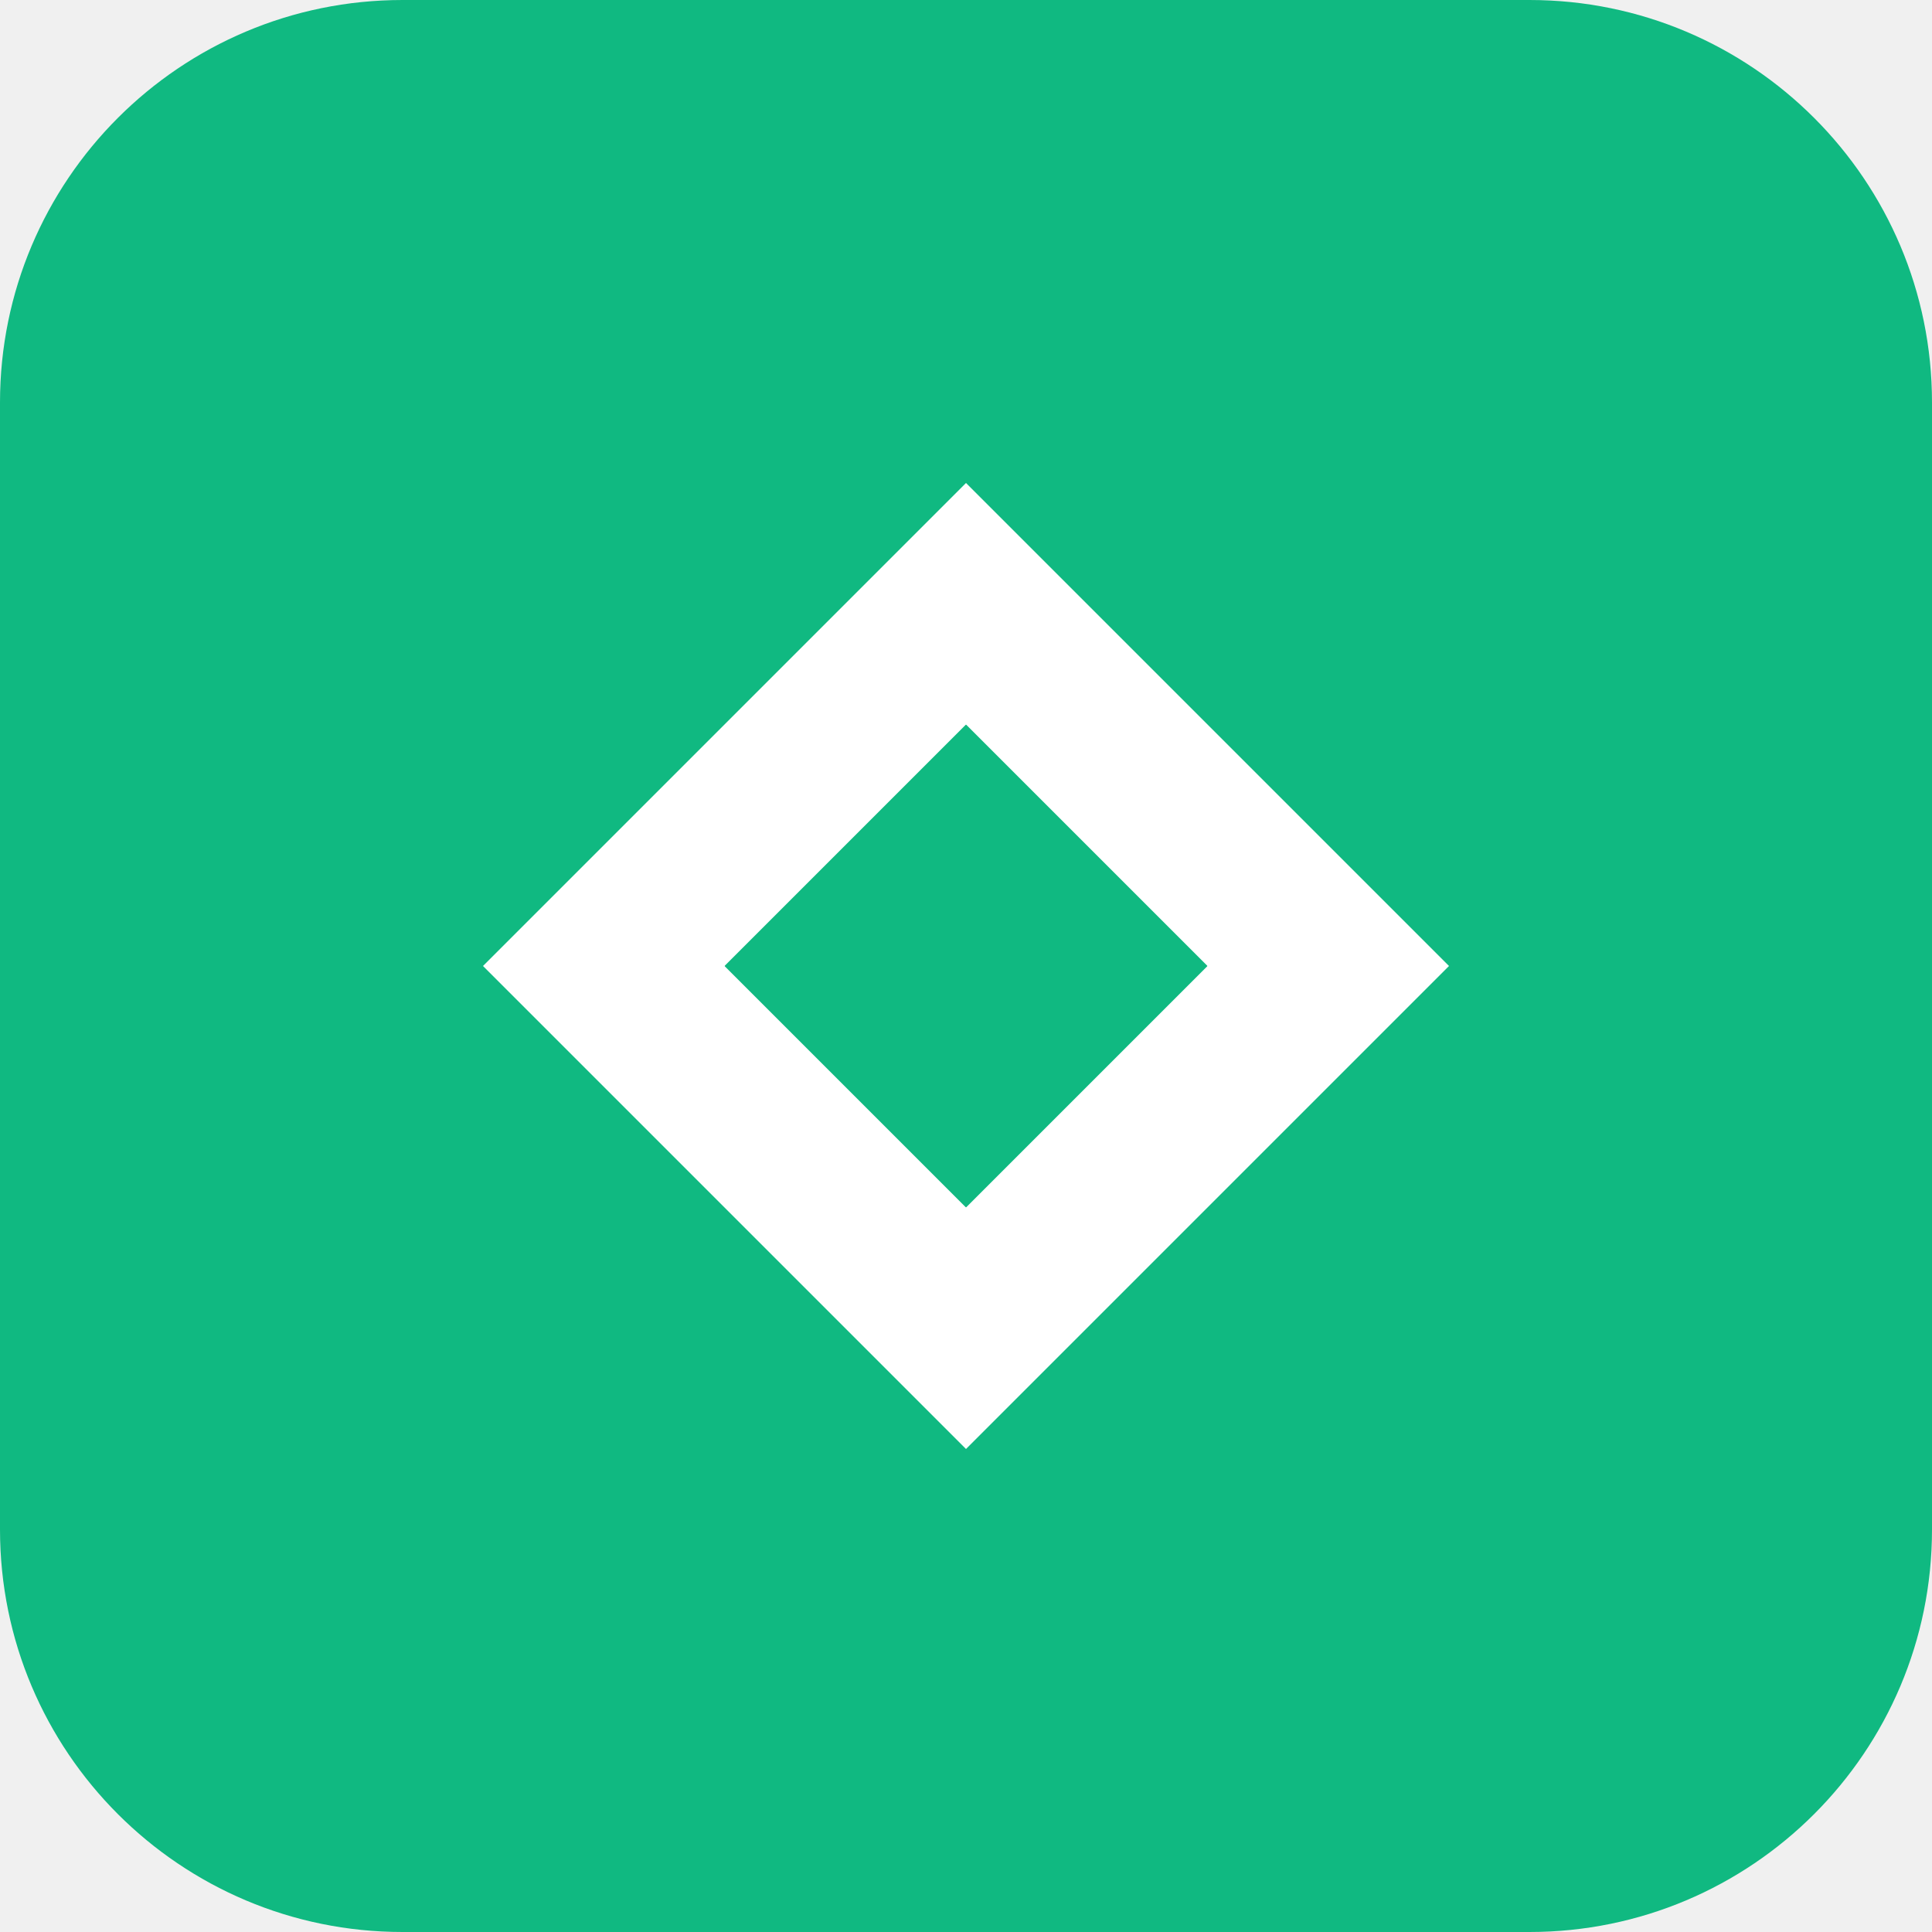
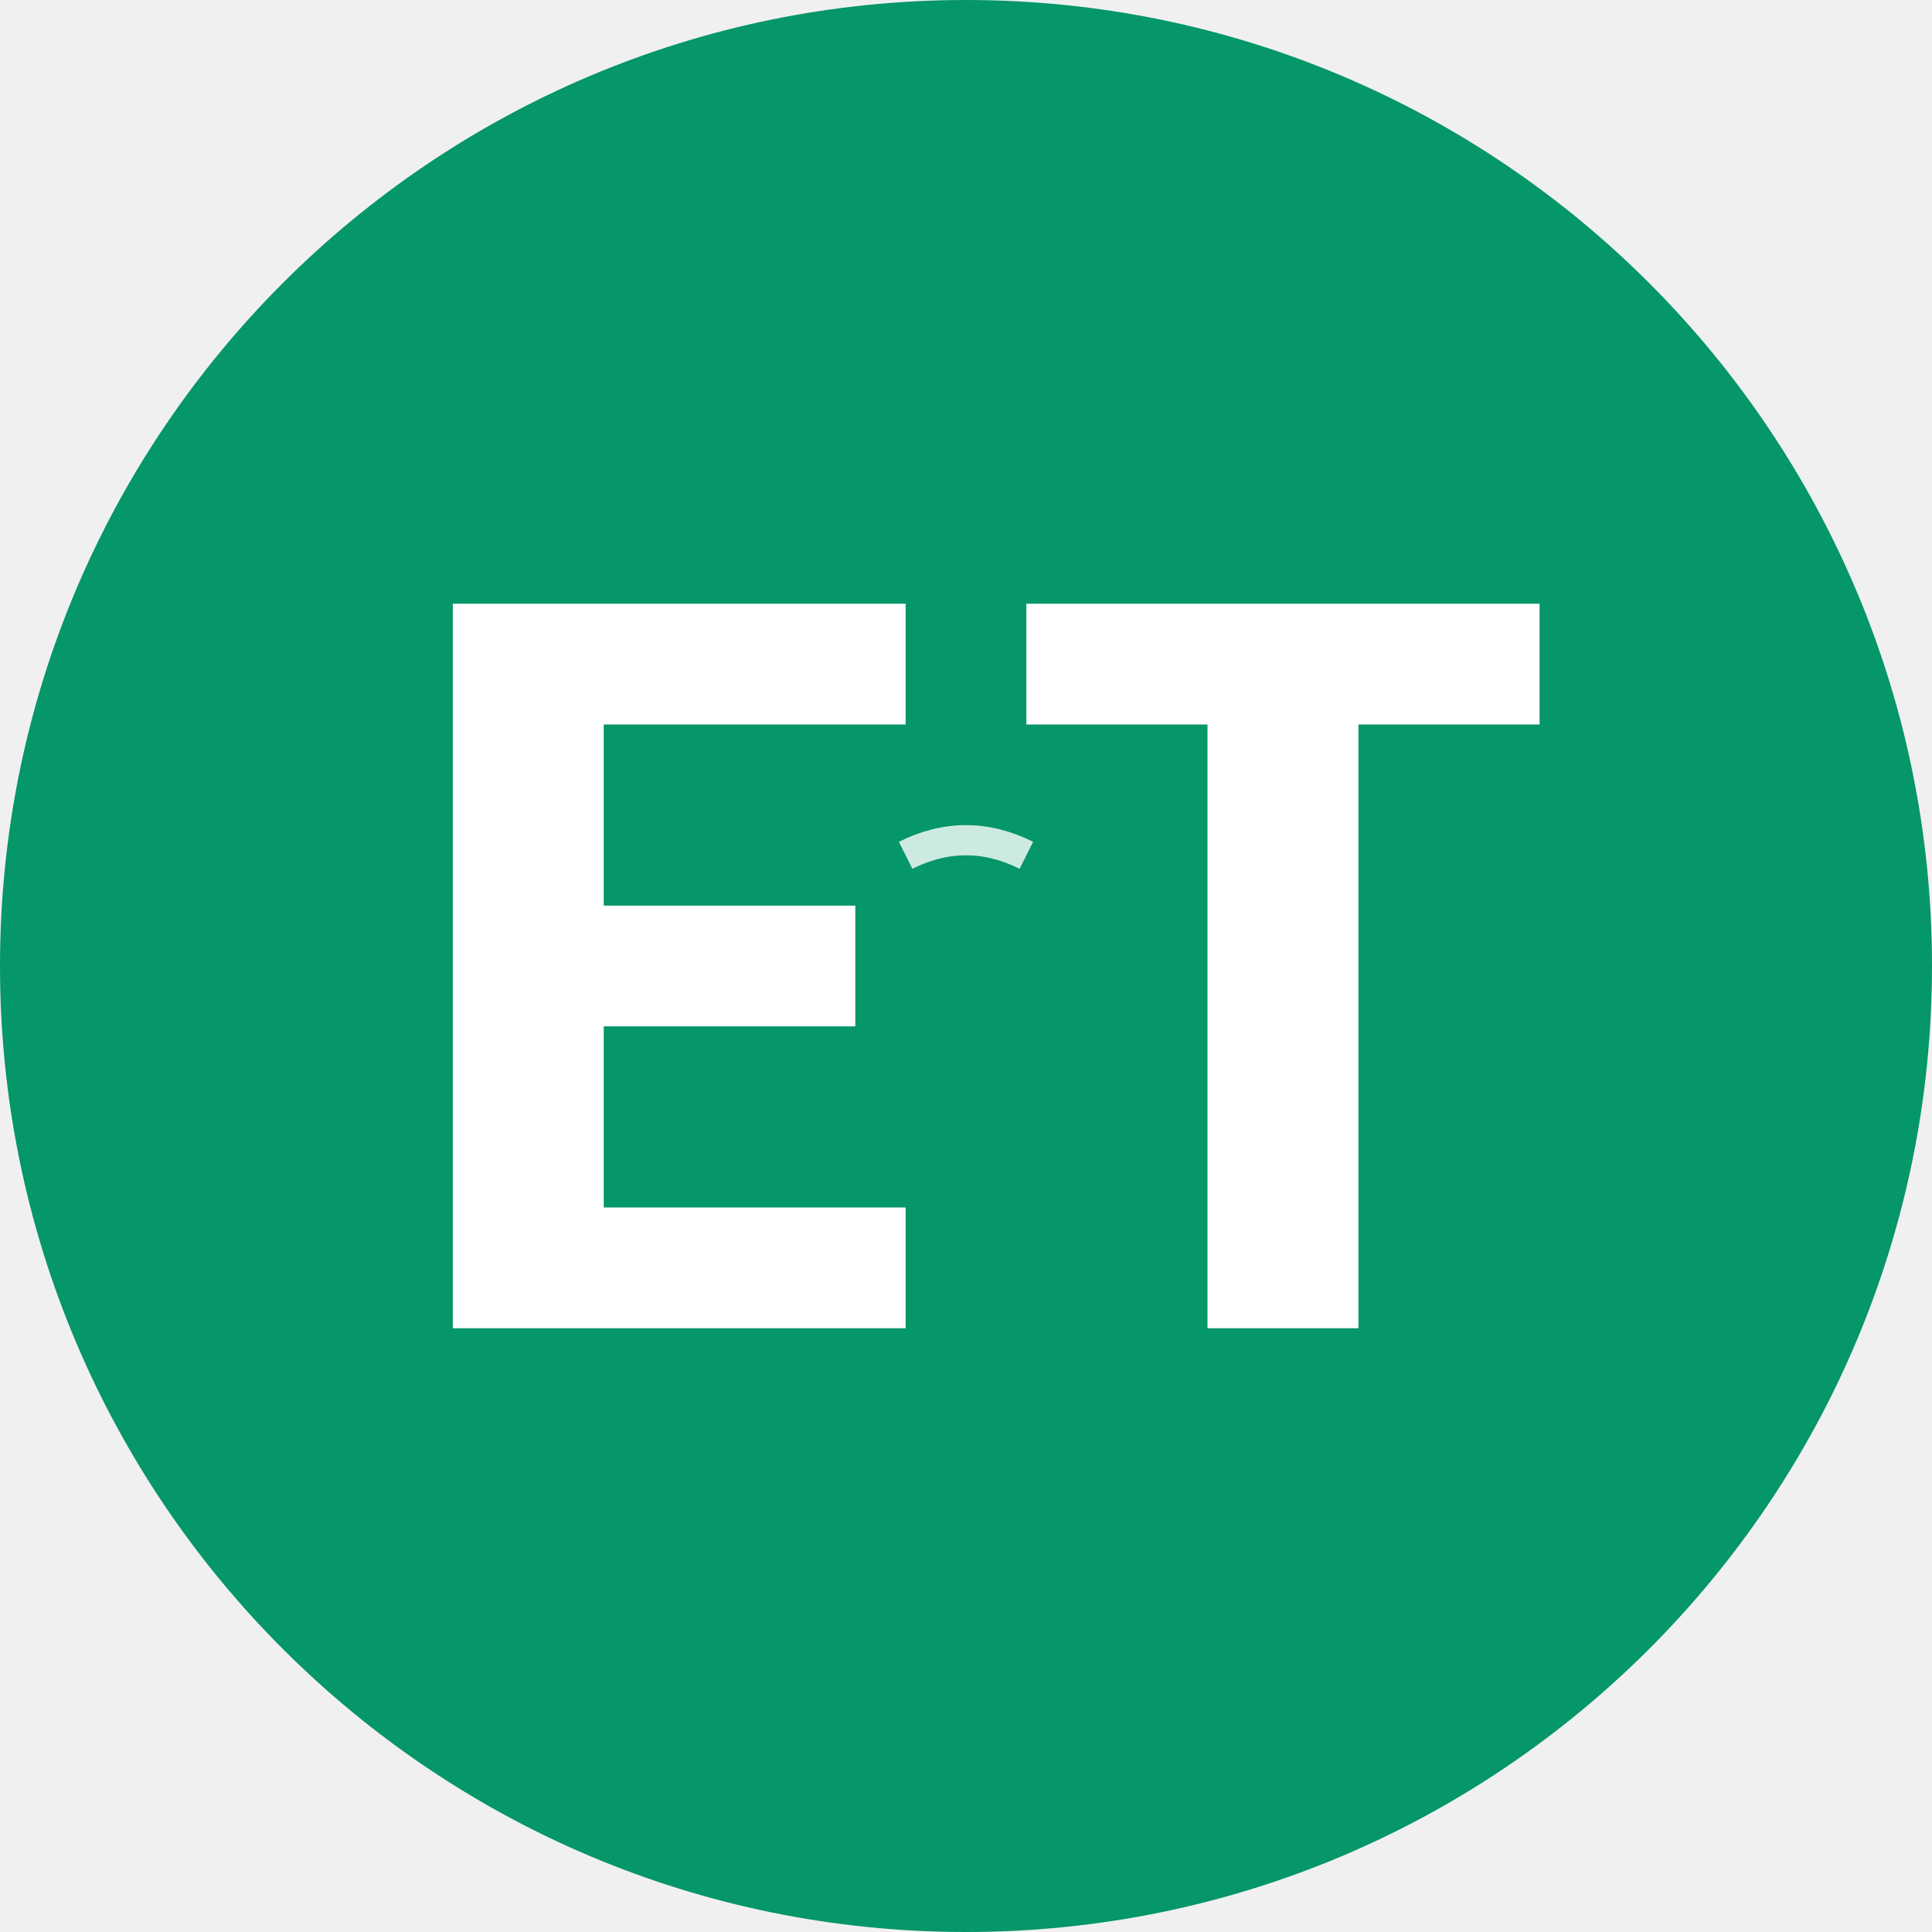
<svg xmlns="http://www.w3.org/2000/svg" width="192" height="192" viewBox="0 0 192 192" fill="none">
-   <rect width="192" height="192" rx="40" fill="#10b981" />
-   <path d="M48 96L96 48L144 96L96 144L48 96Z" fill="white" />
-   <path d="M72 96L96 72L120 96L96 120L72 96Z" fill="#10b981" />
-   <circle cx="96" cy="64" r="8" fill="white" />
-   <circle cx="96" cy="128" r="8" fill="white" />
-   <circle cx="64" cy="96" r="8" fill="white" />
-   <circle cx="128" cy="96" r="8" fill="white" />
+   <circle cx="96" cy="96" r="96" fill="#059669" />
+   <g fill="white">
+     <path d="M45 60 L45 132 L90 132 L90 120 L60 120 L60 102 L85 102 L85 90 L60 90 L60 72 L90 72 L90 60 Z" />
+     <path d="M102 60 L102 72 L120 72 L120 132 L135 132 L135 72 L153 72 L153 60 Z" />
+     <path d="M90 85 Q96 82 102 85" stroke="white" stroke-width="3" fill="none" opacity="0.8" />
+   </g>
</svg>
